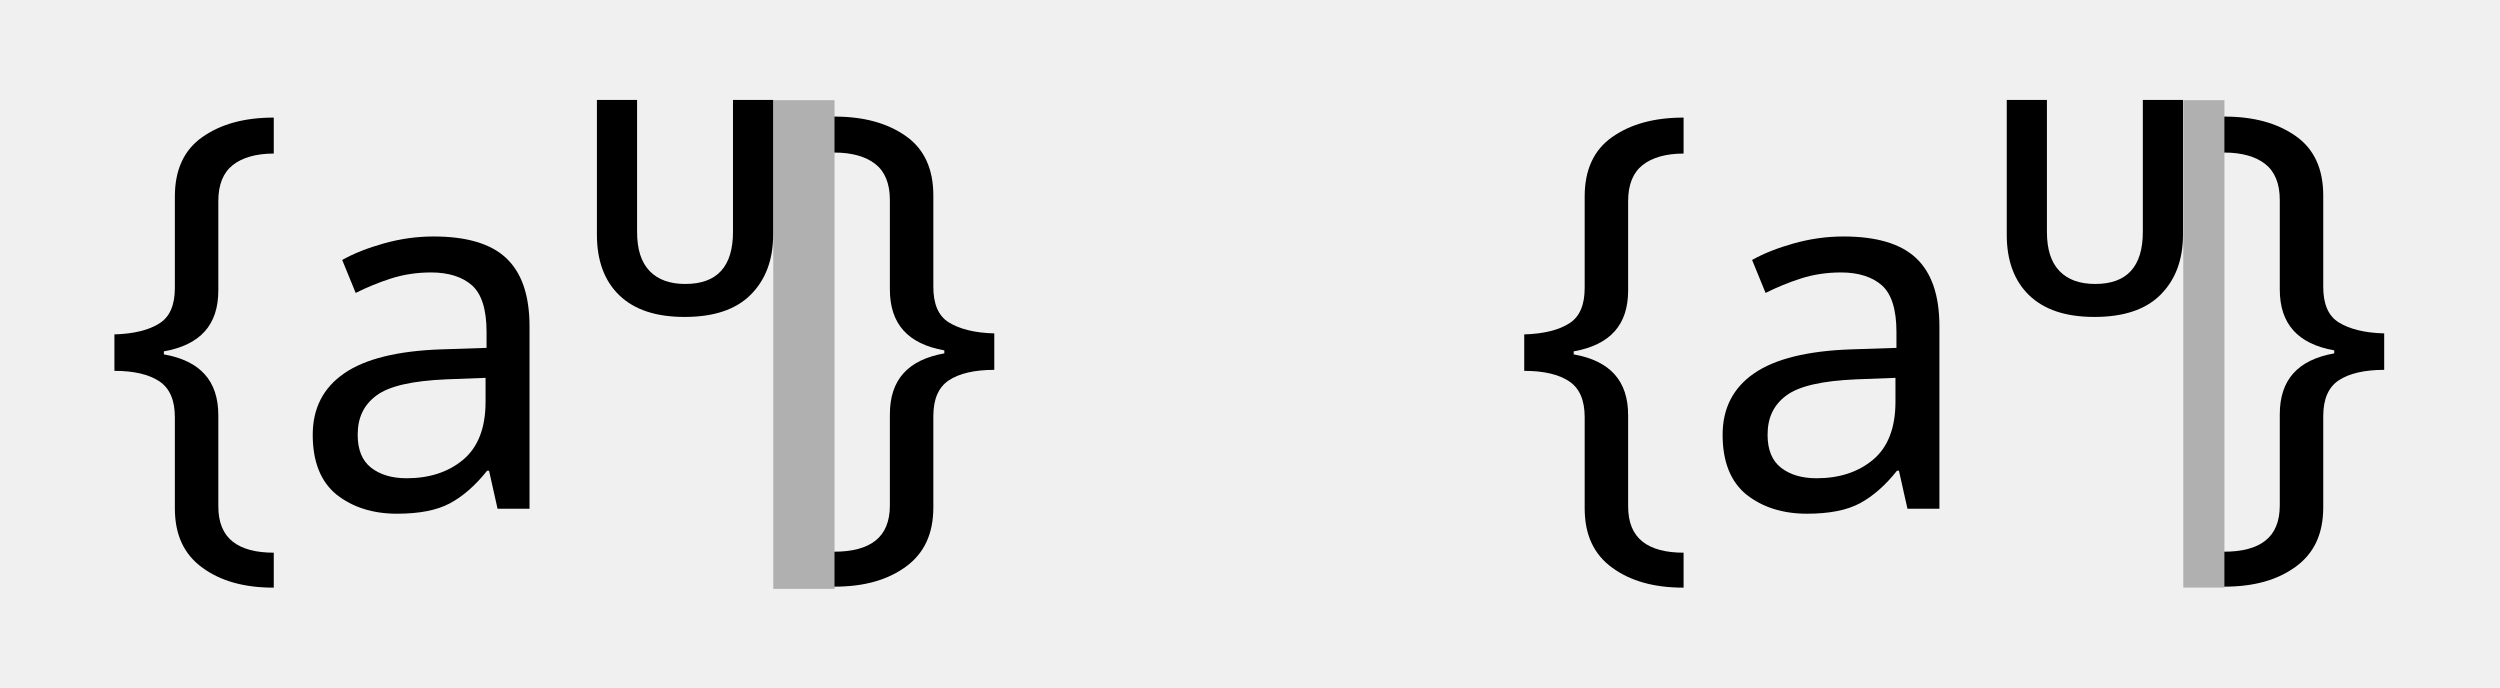
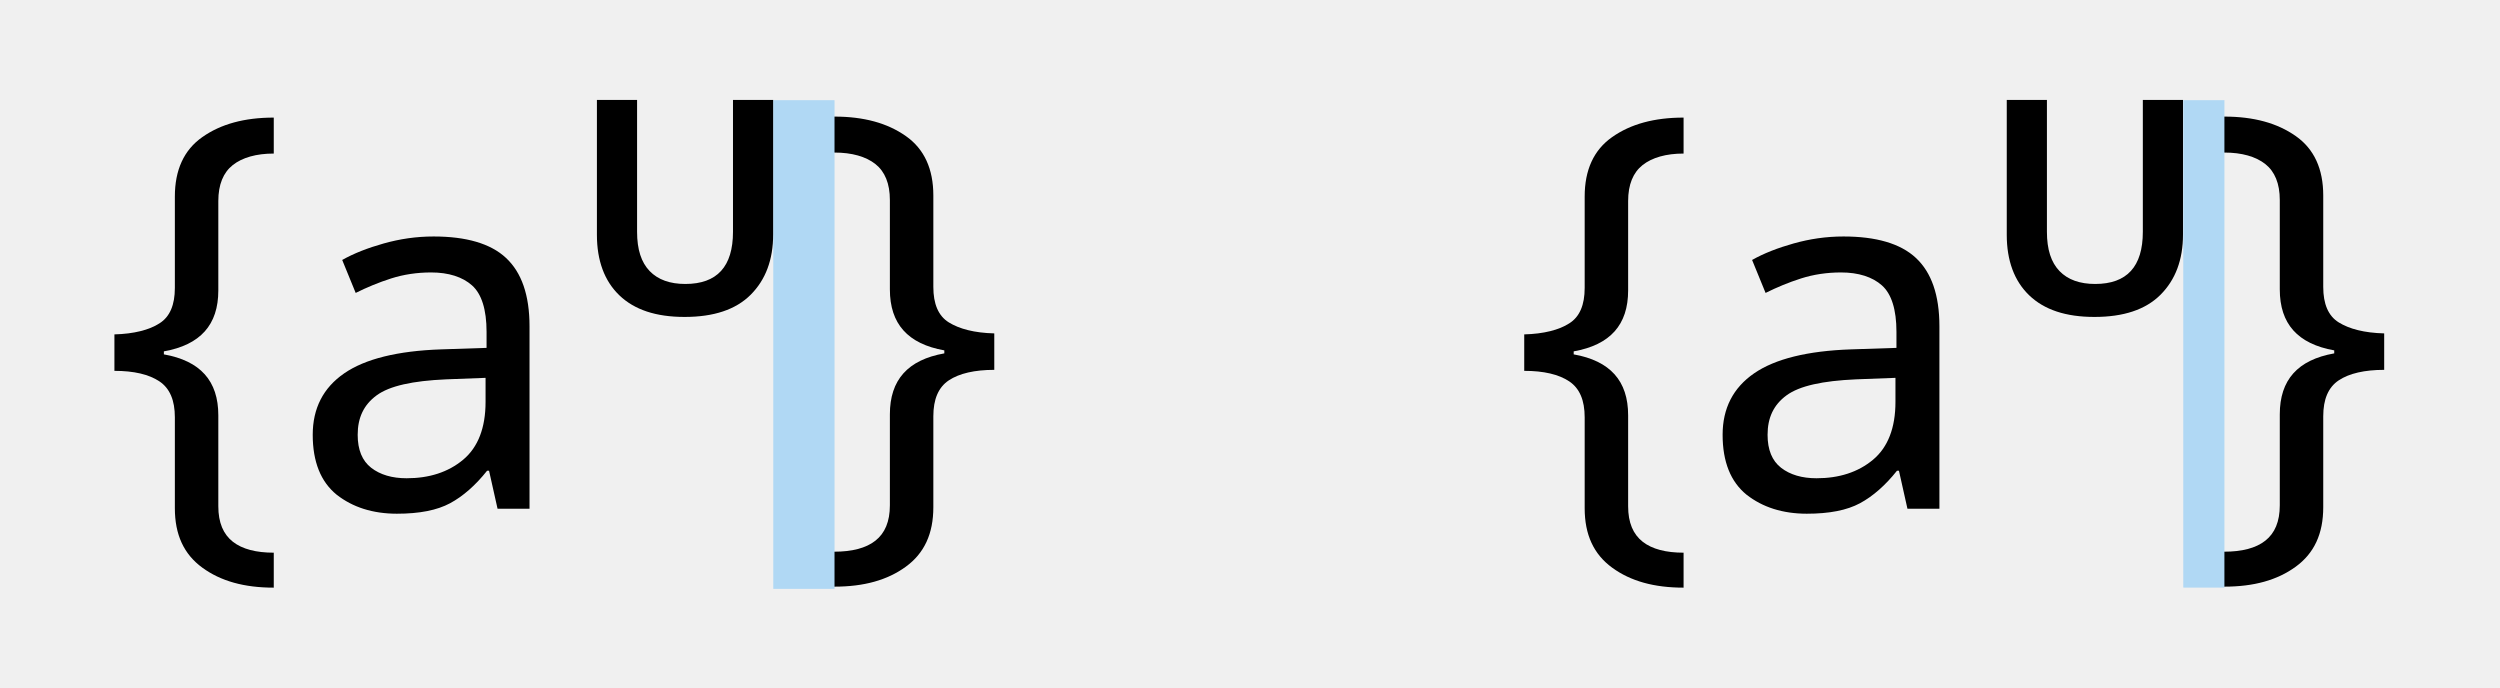
<svg xmlns="http://www.w3.org/2000/svg" xmlns:xlink="http://www.w3.org/1999/xlink" width="207.75pt" height="57.138pt" version="1.1" viewBox="0 0 207.75 57.138">
  <style>
-   path {
-    fill: black;
-   }
  @media (prefers-color-scheme: dark) {
-    path {
+    use:not([fill]) {
       fill: white;
   }
   path[stroke="#000"] {
    stroke: white;
   }
  }
 </style>
  <defs>
    <path id="d" d="m0.348-0.158c-0.059 0-0.106 0.013-0.143 0.04-0.037 0.027-0.055 0.066-0.055 0.119v0.182c0 0.034-0.01 0.058-0.031 0.072-0.021 0.014-0.051 0.021-0.09 0.021v0.073c0.039 0.001 0.07 0.009 0.09 0.022 0.021 0.013 0.031 0.037 0.031 0.071v0.183c0 0.053 0.018 0.093 0.055 0.119 0.037 0.026 0.084 0.039 0.143 0.039v-0.072c-0.035 0-0.063-0.008-0.082-0.023-0.019-0.015-0.029-0.039-0.029-0.072v-0.179c0-0.069-0.036-0.109-0.109-0.122v-0.006c0.073-0.013 0.109-0.053 0.109-0.122v-0.182c0-0.033 0.01-0.056 0.029-0.071 0.019-0.015 0.047-0.022 0.082-0.022v-0.072z" />
    <path id="b" d="m0.215-0.01c-0.049 0-0.089 0.013-0.121 0.038-0.032 0.026-0.048 0.066-0.048 0.12 0 0.053 0.021 0.094 0.063 0.123 0.042 0.029 0.107 0.045 0.194 0.048l0.091 0.003v0.032c0 0.045-0.01 0.076-0.029 0.093-0.019 0.017-0.047 0.026-0.082 0.026-0.028 0-0.055-0.004-0.08-0.012-0.025-0.008-0.049-0.018-0.071-0.029l-0.027 0.066c0.023 0.013 0.051 0.024 0.083 0.033 0.032 0.009 0.065 0.014 0.1 0.014 0.065 0 0.114-0.014 0.145-0.043 0.031-0.029 0.047-0.074 0.047-0.137v-0.365h-0.064l-0.017 0.076h-0.004c-0.023-0.029-0.048-0.051-0.074-0.065-0.026-0.014-0.061-0.021-0.107-0.021m0.02 0.071c0.045 0 0.083 0.012 0.113 0.037 0.03 0.025 0.045 0.064 0.045 0.116v0.048l-0.079-0.003c-0.067-0.003-0.113-0.013-0.139-0.032-0.026-0.019-0.038-0.045-0.038-0.079 0-0.03 0.009-0.052 0.027-0.066 0.018-0.014 0.042-0.021 0.071-0.021z" />
    <path id="a" d="m0.382-0.01c-0.095 0-0.167 0.024-0.217 0.072-0.05 0.048-0.075 0.116-0.075 0.202v0.45h0.134v-0.44c0-0.059 0.014-0.102 0.042-0.131 0.028-0.029 0.068-0.043 0.119-0.043 0.106 0 0.159 0.058 0.159 0.174v0.44h0.134v-0.449c0-0.084-0.025-0.151-0.075-0.201-0.05-0.05-0.124-0.074-0.22-0.074z" />
    <path id="c" d="m0.028-0.158v0.072c0.035 0 0.063 0.007 0.082 0.022 0.019 0.015 0.029 0.038 0.029 0.071v0.182c0 0.069 0.036 0.109 0.109 0.122v0.006c-0.073 0.013-0.109 0.053-0.109 0.122v0.179c0 0.033-0.01 0.057-0.029 0.072-0.019 0.015-0.047 0.023-0.082 0.023v0.072c0.059 0 0.106-0.013 0.143-0.039 0.037-0.026 0.055-0.066 0.055-0.119v-0.183c0-0.034 0.01-0.058 0.031-0.071 0.021-0.013 0.051-0.021 0.091-0.022v-0.073c-0.039 0-0.07-0.007-0.091-0.021-0.021-0.014-0.031-0.038-0.031-0.072v-0.182c0-0.053-0.018-0.092-0.055-0.119-0.037-0.027-0.084-0.04-0.143-0.04z" />
  </defs>
  <use transform="matrix(41.511 0 0 -41.511 8.3042 42.275)" data-text="{" xlink:href="#d" />
  <use transform="matrix(41.511 0 0 -41.511 24.078 42.275)" data-text="a" xlink:href="#b" />
  <use transform="matrix(24.907 0 0 -24.907 47.362 26.088)" data-text="𝖴" xlink:href="#a" />
  <use transform="matrix(41.511 0 0 -41.511 68.179 42.275)" data-text="}" xlink:href="#c" />
  <use transform="matrix(41.511 0 0 -41.511 125.46 42.275)" data-text="{" xlink:href="#d" />
  <use transform="matrix(41.511 0 0 -41.511 141.24 42.275)" data-text="a" xlink:href="#b" />
  <use transform="matrix(24.907 0 0 -24.907 164.52 26.088)" data-text="𝖴" xlink:href="#a" />
  <use transform="matrix(41.511 0 0 -41.511 183.68 42.275)" data-text="}" xlink:href="#c" />
  <path d="m64.258 8.325h5.093v40.611h-5.093z" fill="#0096ff" fill-opacity=".269" stroke-linejoin="round" stroke-miterlimit="4.2" stroke-opacity=".68" stroke-width=".5" style="paint-order:fill markers stroke" />
  <path d="m181.43 8.325h3.421v40.504h-3.421z" fill="#0096ff" fill-opacity=".269" stroke-linejoin="round" stroke-miterlimit="4.2" stroke-opacity=".68" stroke-width=".5" style="paint-order:fill markers stroke" />
</svg>
